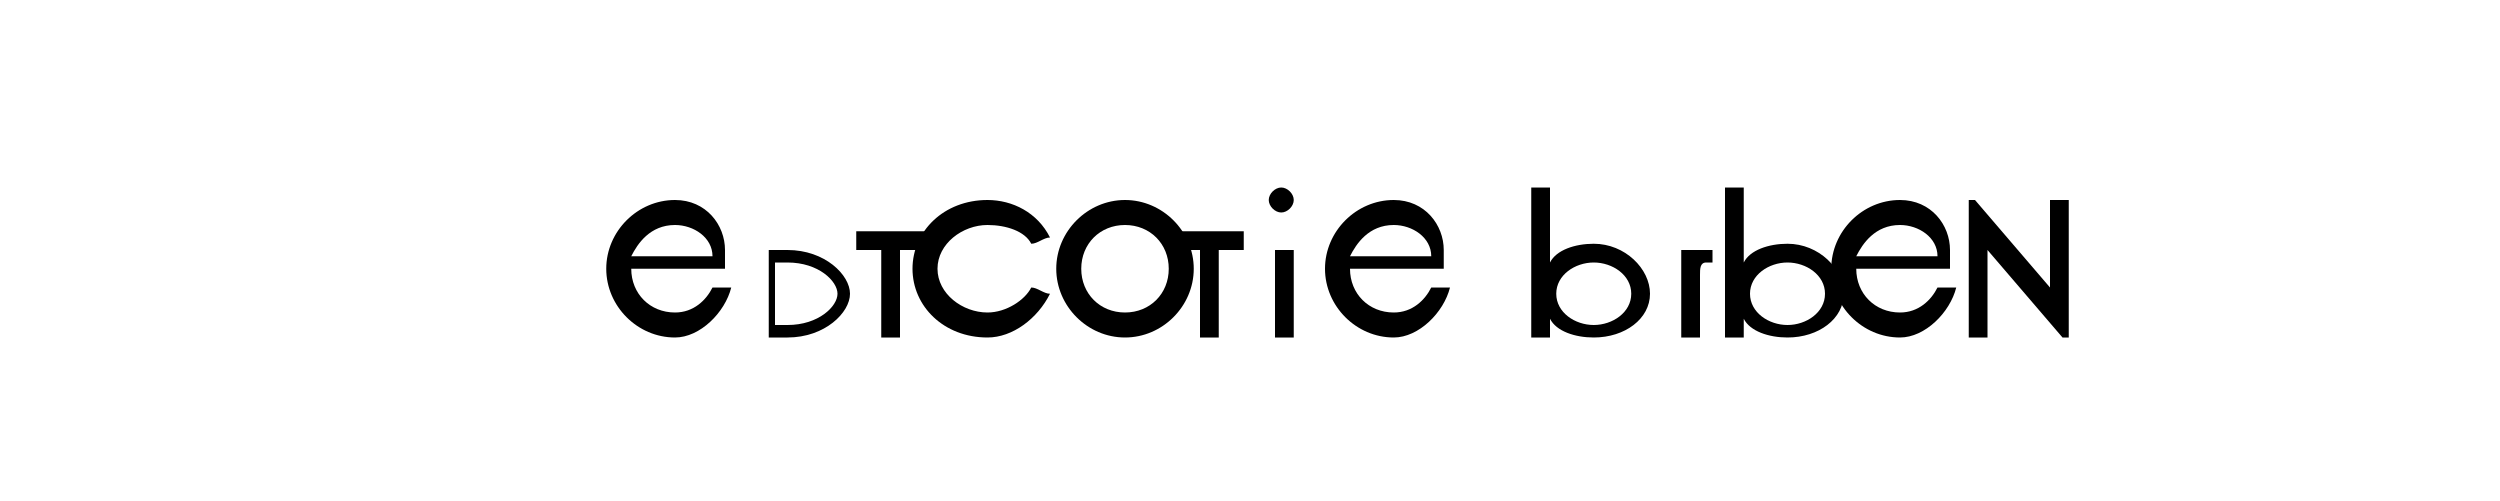
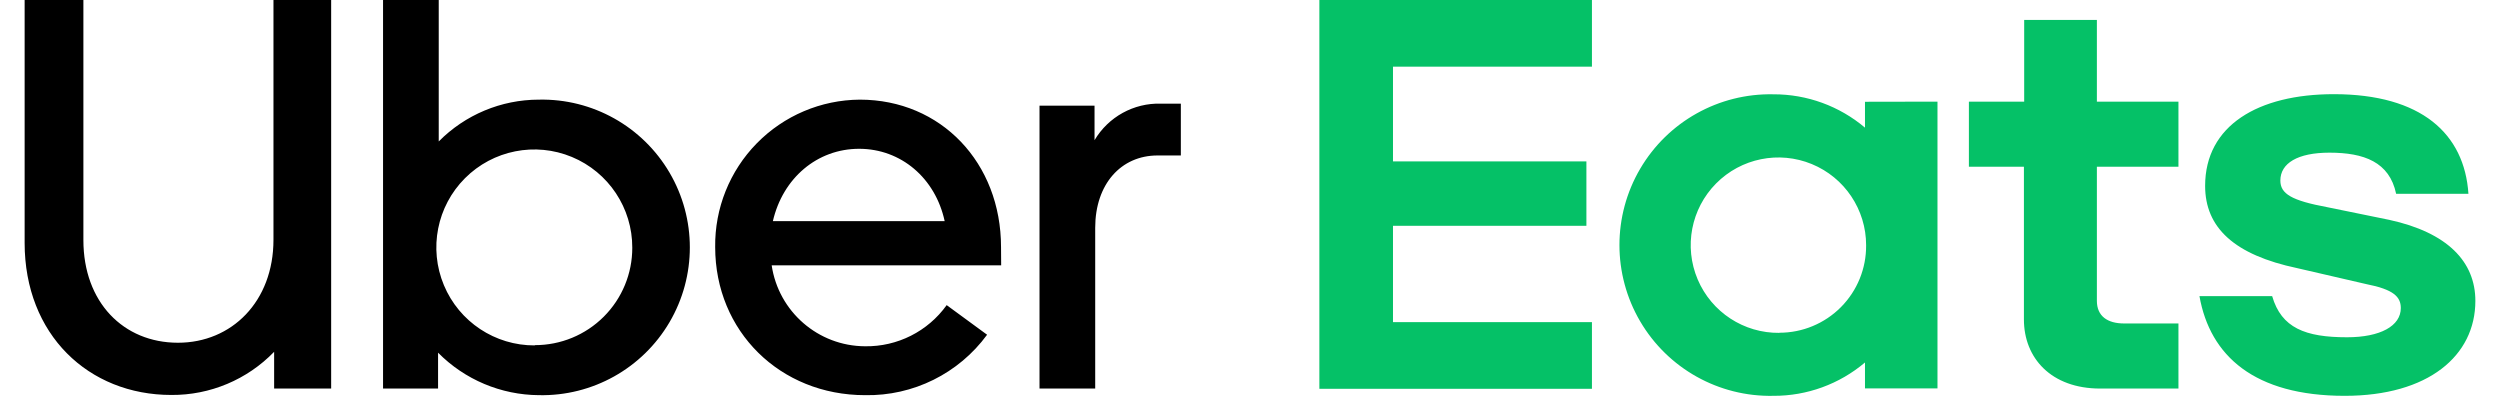
- <svg xmlns="http://www.w3.org/2000/svg" width="150" height="30" viewBox="0 0 150 30" fill="none">
-   <path d="M43.5 15C43.5 15.375 43.5 15.75 43.5 16.125C43.125 16.125 42.75 16.125 42.375 16.125H37.875C37.875 17.625 39 18.75 40.5 18.75C41.625 18.75 42.375 18 42.75 17.25C43.125 17.25 43.5 17.25 43.875 17.25C43.5 18.75 42 20.25 40.5 20.25C38.25 20.25 36.375 18.375 36.375 16.125C36.375 13.875 38.25 12 40.5 12C42.375 12 43.5 13.5 43.5 15ZM40.5 13.5C39 13.5 38.25 14.625 37.875 15.375H42.75C42.75 14.25 41.625 13.5 40.5 13.5Z" fill="black" />
-   <path d="M86.625 15C86.625 15.375 86.625 15.75 86.625 16.125C86.25 16.125 85.875 16.125 85.5 16.125H81C81 17.625 82.125 18.75 83.625 18.75C84.75 18.75 85.5 18 85.875 17.25C86.25 17.25 86.625 17.25 87 17.25C86.625 18.75 85.125 20.25 83.625 20.25C81.375 20.25 79.5 18.375 79.5 16.125C79.5 13.875 81.375 12 83.625 12C85.5 12 86.625 13.5 86.625 15ZM83.625 13.5C82.125 13.5 81.375 14.625 81 15.375H85.875C85.875 14.25 84.75 13.5 83.625 13.5Z" fill="black" />
-   <path d="M117 15C117 15.375 117 15.75 117 16.125C116.625 16.125 116.25 16.125 115.875 16.125H111.375C111.375 17.625 112.5 18.75 114 18.75C115.125 18.75 115.875 18 116.25 17.25C116.625 17.25 117 17.25 117.375 17.25C117 18.75 115.5 20.25 114 20.25C111.75 20.25 109.875 18.375 109.875 16.125C109.875 13.875 111.75 12 114 12C115.875 12 117 13.5 117 15ZM114 13.5C112.5 13.5 111.75 14.625 111.375 15.375H116.25C116.25 14.25 115.125 13.5 114 13.5Z" fill="black" />
-   <path d="M59.25 20.25C56.625 20.25 54.75 18.375 54.75 16.125C54.75 13.875 56.625 12 59.25 12C60.75 12 62.25 12.75 63 14.25C62.625 14.25 62.25 14.625 61.875 14.625C61.5 13.875 60.375 13.5 59.25 13.5C57.75 13.5 56.25 14.625 56.25 16.125C56.25 17.625 57.75 18.75 59.25 18.75C60.375 18.75 61.5 18 61.875 17.25C62.25 17.25 62.625 17.625 63 17.625C62.25 19.125 60.75 20.25 59.25 20.25Z" fill="black" />
-   <path d="M107.25 20.25C106.125 20.25 105 19.875 104.625 19.125C104.625 19.5 104.625 19.875 104.625 20.25C104.25 20.25 103.875 20.25 103.5 20.25C103.5 17.25 103.5 14.25 103.5 11.25C103.875 11.25 104.25 11.25 104.625 11.25C104.625 12.75 104.625 14.25 104.625 15.75C105 15 106.125 14.625 107.25 14.625C109.125 14.625 110.625 16.125 110.625 17.625C110.625 19.125 109.125 20.25 107.25 20.25ZM107.25 15.75C106.125 15.75 105 16.5 105 17.625C105 18.75 106.125 19.5 107.25 19.5C108.375 19.5 109.5 18.75 109.5 17.625C109.5 16.5 108.375 15.75 107.25 15.75Z" fill="black" />
-   <path d="M95.625 20.25C94.5 20.25 93.375 19.875 93 19.125C93 19.5 93 19.875 93 20.25C92.625 20.25 92.25 20.25 91.875 20.25C91.875 17.25 91.875 14.25 91.875 11.25C92.25 11.25 92.625 11.25 93 11.25C93 12.75 93 14.25 93 15.75C93.375 15 94.5 14.625 95.625 14.625C97.5 14.625 99 16.125 99 17.625C99 19.125 97.5 20.25 95.625 20.25ZM95.625 15.75C94.5 15.75 93.375 16.5 93.375 17.625C93.375 18.75 94.5 19.5 95.625 19.5C96.75 19.5 97.875 18.75 97.875 17.625C97.875 16.5 96.75 15.75 95.625 15.75Z" fill="black" />
-   <path d="M102 16.5V20.25C101.625 20.25 101.25 20.25 100.875 20.25V15C101.25 15 101.625 15 102 15H102.75V15.75H102.375C102 15.75 102 16.125 102 16.5Z" fill="black" />
-   <path d="M54 15V20.25C53.625 20.25 53.25 20.25 52.875 20.25V15H51.375C51.375 14.625 51.375 14.25 51.375 13.875H55.5C55.5 14.25 55.5 14.625 55.5 15H54Z" fill="black" />
-   <path d="M47.25 20.25C46.875 20.25 46.5 20.25 46.125 20.25V15C46.5 15 46.875 15 47.25 15C49.5 15 51 16.5 51 17.625C51 18.75 49.5 20.25 47.25 20.25ZM47.25 15.75C47.25 15.75 47.25 15.75 47.25 15.75C46.5 15.75 46.5 15.75 46.5 15.75V19.5C46.5 19.5 46.5 19.5 47.25 19.5C49.125 19.5 50.25 18.375 50.25 17.625C50.25 16.875 49.125 15.75 47.25 15.75Z" fill="black" />
-   <path d="M73.125 20.25C72.75 20.25 72.375 20.25 72 20.25V15H70.5C70.5 14.625 70.5 14.25 70.5 13.875H74.625C74.625 14.25 74.625 14.625 74.625 15H73.125V20.25Z" fill="black" />
-   <path d="M76.875 12.75C76.5 12.75 76.125 12.375 76.125 12C76.125 11.625 76.5 11.25 76.875 11.25C77.25 11.25 77.625 11.625 77.625 12C77.625 12.375 77.25 12.75 76.875 12.75ZM76.5 20.25V15C76.875 15 77.25 15 77.625 15V20.25C77.25 20.25 76.875 20.25 76.5 20.25Z" fill="black" />
-   <path d="M67.5 20.25C65.25 20.25 63.375 18.375 63.375 16.125C63.375 13.875 65.25 12 67.5 12C69.75 12 71.625 13.875 71.625 16.125C71.625 18.375 69.75 20.25 67.5 20.25ZM67.5 13.5C66 13.5 64.875 14.625 64.875 16.125C64.875 17.625 66 18.75 67.5 18.75C69 18.75 70.125 17.625 70.125 16.125C70.125 14.625 69 13.5 67.5 13.5Z" fill="black" />
-   <path d="M119.25 15V20.25C118.875 20.25 118.5 20.25 118.125 20.25V12H118.5L123 17.25V12H124.125V20.25H123.75L119.25 15Z" fill="black" />
+ <svg xmlns="http://www.w3.org/2000/svg" height="408" width="2500" viewBox="0.19 0.25 367.46 61.175">
+   <g fill="none">
+     <path d="M194.32.25h40.87v10h-29.83v14.2h29v9.66h-29v14.44h29.83v10h-40.87zM348.06 59.6c12.53 0 19.59-6 19.59-14.24 0-5.87-4.18-10.25-12.93-12.15l-9.25-1.89c-5.37-1-7.06-2-7.06-4 0-2.59 2.59-4.18 7.36-4.18 5.17 0 9 1.39 10 6.17h10.84c-.59-9-7.06-14.94-20.18-14.94-11.34 0-19.3 4.68-19.3 13.75 0 6.27 4.38 10.35 13.83 12.34l10.34 2.39c4.08.8 5.17 1.9 5.17 3.59 0 2.69-3.08 4.38-8.06 4.38-6.26 0-9.84-1.39-11.23-6.17h-10.9c1.59 8.98 8.25 14.95 21.78 14.95zm-24.93-1.09H311.4c-7.36 0-11.44-4.58-11.44-10.36v-22.9h-8.25v-9.76H300V3.24h10.9v12.25h12.23v9.76H310.9v20.11c0 2.29 1.59 3.39 4.08 3.39h8.15zm-47-43v3.88a21.16 21.16 0 0 0-13.73-5 22.61 22.61 0 1 0 0 45.21 21.1 21.1 0 0 0 13.73-5v3.89H287v-43zM263.3 50.16a13.15 13.15 0 1 1 13-13.14 13 13 0 0 1-13.02 13.12z" fill="#05c167" />
+     <path d="M170.06 23.56c-5.47 0-9.35 4.28-9.35 10.85v24.1h-8.35V16.09h8.25v5.18a11.19 11.19 0 0 1 9.94-5.48h3v7.77zM146.59 37.3c0-12.65-9-22.11-21.18-22.11a21.83 21.83 0 0 0-21.68 22.11c0 12.64 9.75 22.2 22.47 22.2a22.17 22.17 0 0 0 18.3-9.06L138.44 46a14.78 14.78 0 0 1-12.24 6.17 14.22 14.22 0 0 1-14-12.14h34.41zm-34.21-3.89c1.49-6.47 6.66-10.85 12.93-10.85s11.43 4.38 12.83 10.85zm-35.1-18.22a21.12 21.12 0 0 0-15 6.27V.25h-8.35v58.26h8.25v-5.38A21.45 21.45 0 0 0 77.3 59.5a22.16 22.16 0 1 0 0-44.31zm-.6 36.85A14.69 14.69 0 1 1 91.3 37.4 14.58 14.58 0 0 1 76.68 52zm-53.5-.4c8.06 0 14.32-6.18 14.32-15.44V.25h8.65v58.26H37.6V53a21.24 21.24 0 0 1-15.41 6.47c-12.43 0-22-9.06-22-22.8V.25H9v36c0 9.31 6 15.39 14.18 15.39z" fill="#000" />
+   </g>
</svg>
